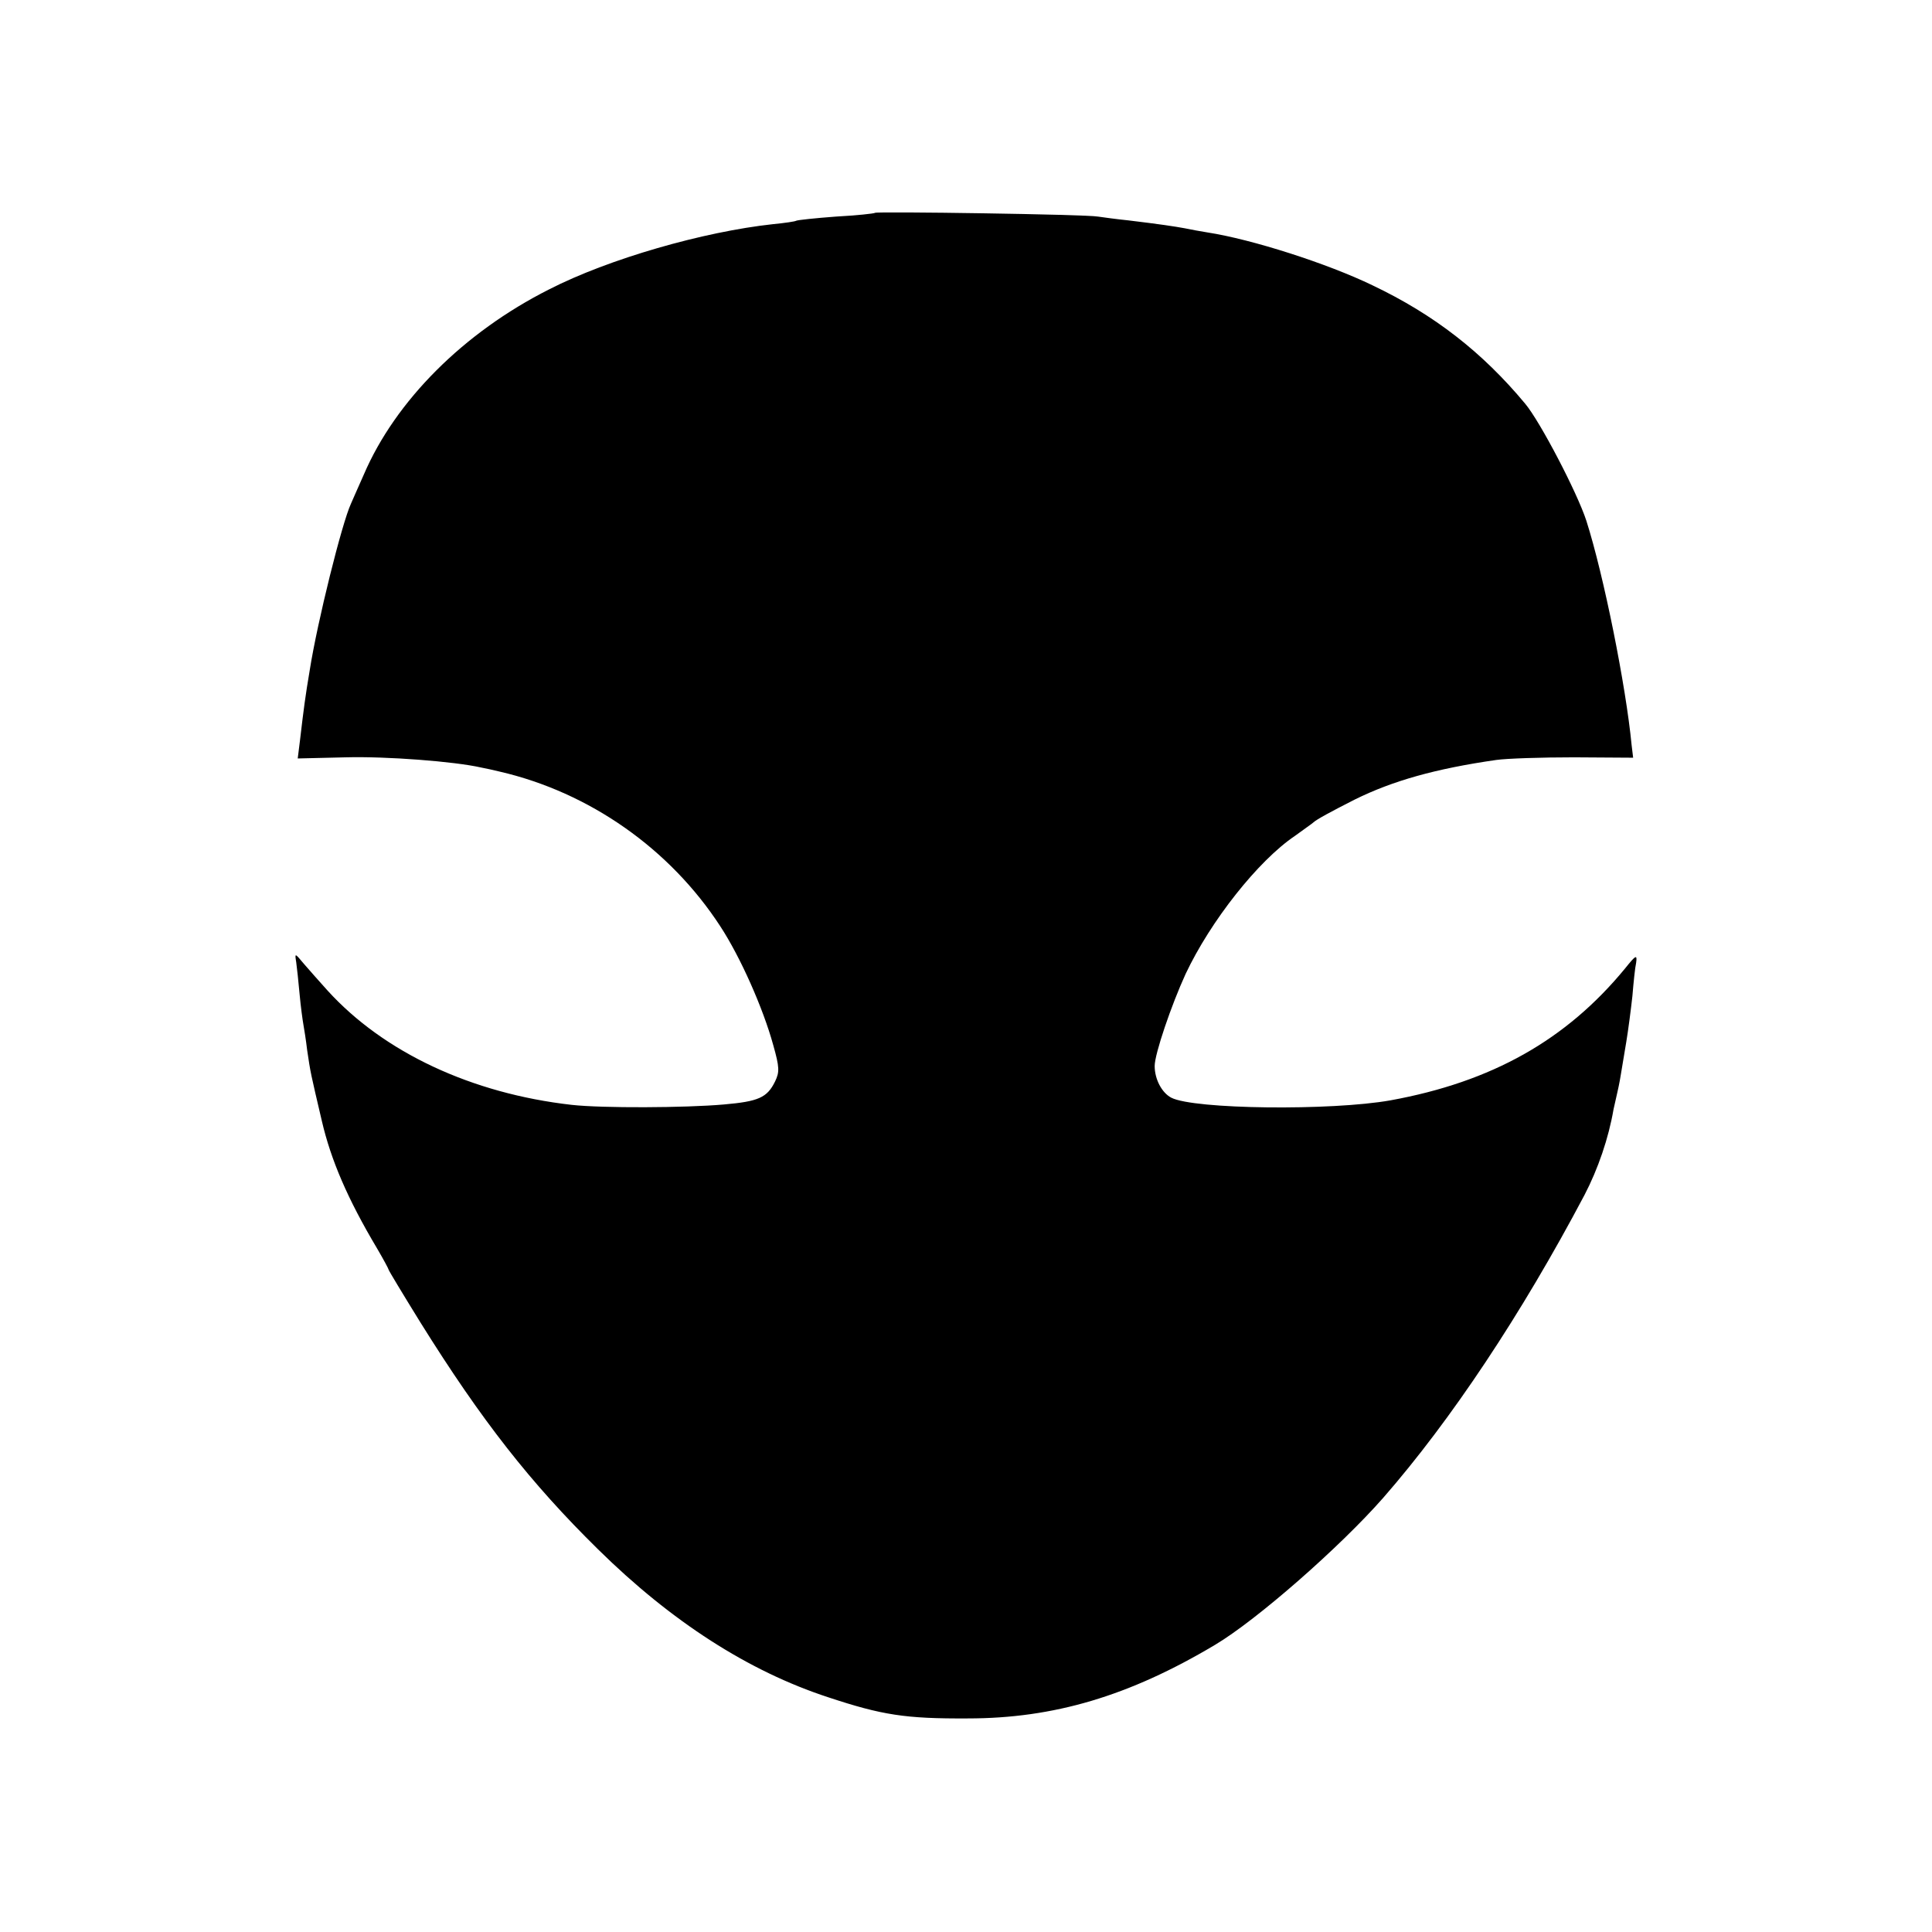
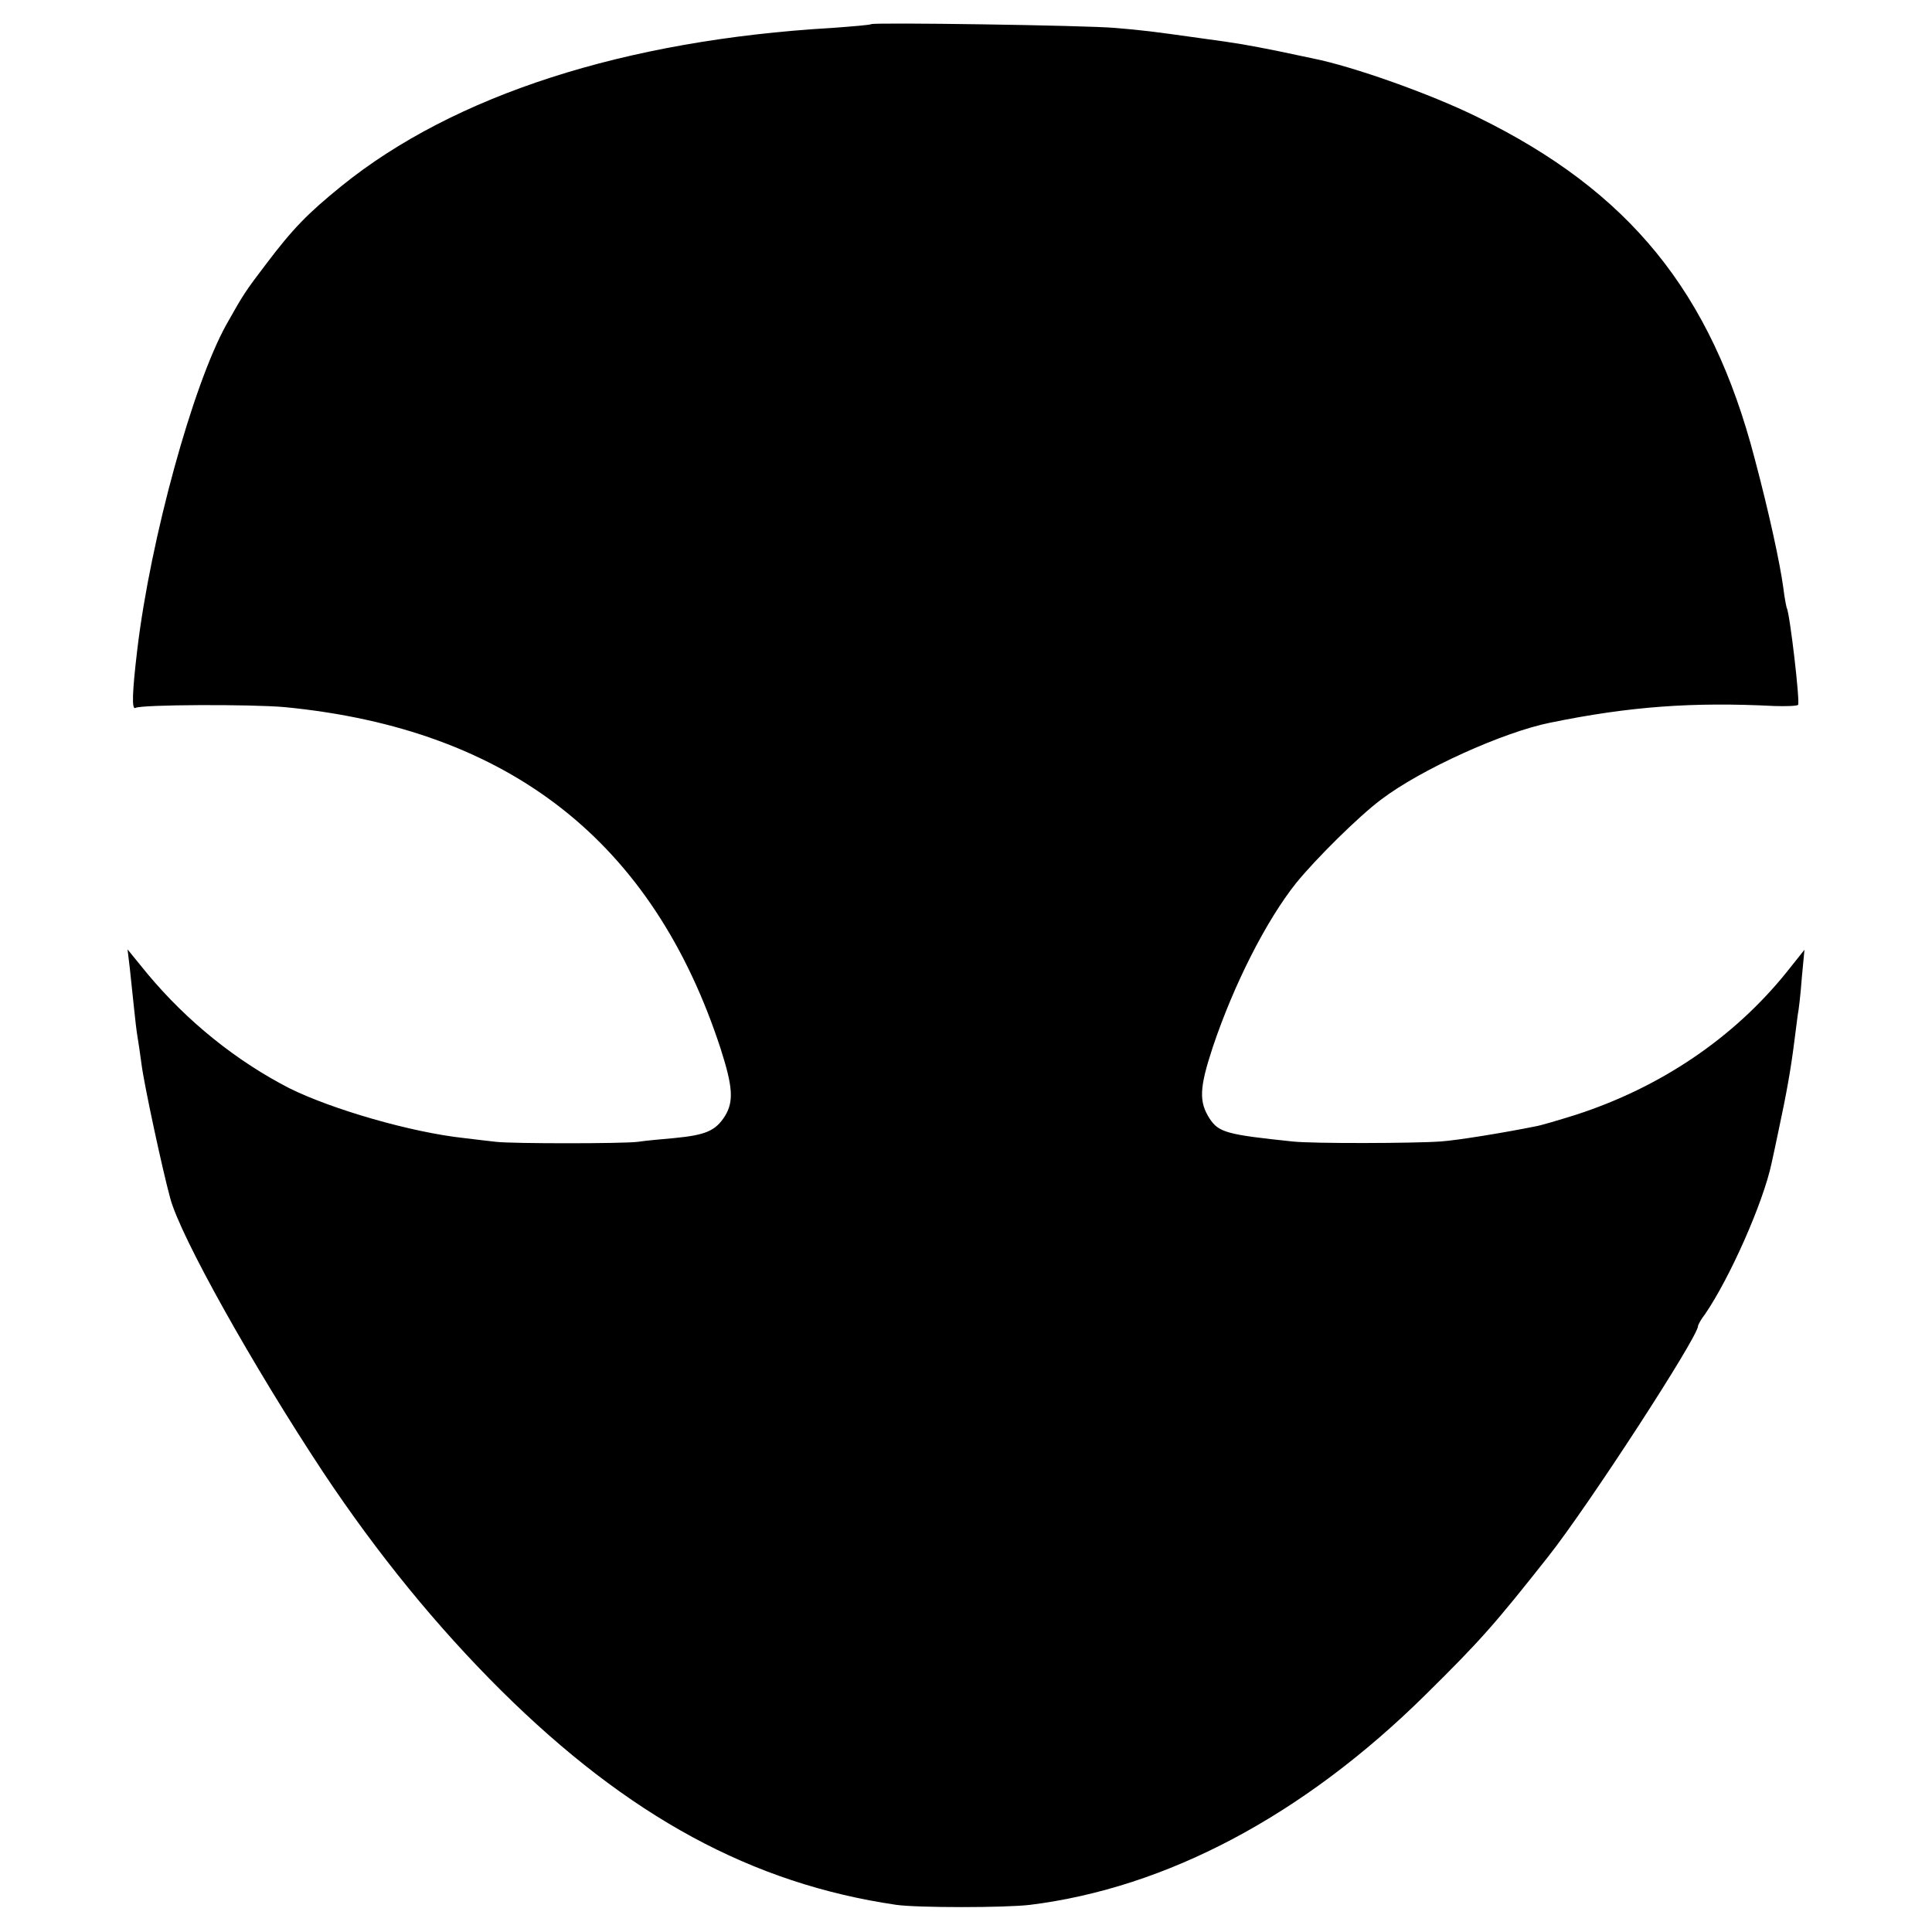
<svg xmlns="http://www.w3.org/2000/svg" version="1.0" width="16pt" height="16pt" viewBox="0 0 16 16" preserveAspectRatio="xMidYMid meet">
  <g transform="translate(0,16) scale(0.003125,-0.003125)" fill="#000000" stroke="none">
-     <path d="M2319 4556 c-2 -2 -49 -7 -104 -10 -54 -4 -101 -9 -105 -11 -3 -2 -30 -6 -61 -9 -185 -20 -436 -92 -594 -173 -226 -114 -407 -295 -491 -491 -14 -31 -29 -66 -34 -77 -24 -52 -89 -313 -109 -440 -12 -71 -16 -102 -26 -187 l-6 -48 127 3 c108 3 289 -11 359 -27 11 -2 34 -7 50 -11 237 -55 450 -204 584 -410 53 -81 113 -216 140 -314 17 -60 17 -72 5 -97 -21 -43 -44 -53 -136 -61 -102 -9 -322 -10 -403 -1 -265 30 -498 139 -647 303 -20 22 -48 54 -62 70 -25 30 -25 30 -21 5 2 -14 6 -52 9 -85 3 -33 8 -69 10 -80 2 -11 7 -42 10 -68 9 -61 9 -60 39 -188 24 -103 68 -206 146 -337 17 -29 31 -55 31 -57 0 -2 38 -65 85 -141 161 -258 291 -424 470 -600 195 -192 399 -323 610 -392 142 -47 204 -57 370 -56 227 0 427 59 655 195 111 66 332 260 446 390 179 205 366 486 533 802 36 69 64 151 77 227 3 14 7 32 9 40 2 8 7 31 10 50 3 19 10 60 15 90 5 30 12 84 16 120 3 36 7 76 10 89 3 22 -1 20 -29 -15 -156 -190 -353 -301 -622 -350 -157 -28 -521 -24 -581 7 -25 13 -44 49 -44 84 0 32 44 161 82 244 66 140 192 300 290 366 23 17 45 32 48 35 8 8 49 30 110 61 101 50 215 82 375 105 28 4 120 7 206 7 l157 -1 -4 33 c-15 157 -74 451 -120 595 -24 74 -122 262 -162 310 -113 136 -241 236 -405 314 -120 58 -320 122 -437 140 -19 3 -46 8 -60 11 -27 5 -67 11 -150 21 -30 3 -66 8 -80 10 -30 6 -586 14 -591 10z" />
+     <path d="M2309 5056 c-2 -2 -49 -6 -104 -10 -549 -32 -1002 -178 -1300 -419 -90 -73 -129 -113 -200 -207 -54 -71 -59 -78 -105 -160 -89 -160 -201 -568 -236 -860 -14 -117 -15 -162 -5 -156 15 9 308 10 396 2 596 -58 976 -357 1155 -906 32 -100 35 -139 11 -178 -25 -39 -51 -50 -134 -58 -34 -3 -78 -7 -97 -10 -42 -5 -332 -5 -375 0 -16 2 -55 6 -85 10 -140 15 -350 76 -463 132 -140 72 -270 176 -376 303 l-53 65 6 -50 c3 -27 8 -74 11 -104 3 -30 7 -64 9 -75 2 -11 7 -45 11 -75 7 -55 55 -278 76 -355 27 -102 220 -446 405 -726 145 -218 302 -410 472 -579 337 -334 665 -512 1047 -568 56 -8 289 -8 355 0 362 45 724 237 1047 556 146 144 183 186 326 367 106 134 397 582 397 611 0 3 8 18 19 32 65 95 154 295 176 400 2 9 11 50 19 89 20 93 32 160 41 232 3 23 7 55 9 70 3 14 8 59 11 100 l7 74 -47 -59 c-140 -174 -334 -306 -561 -379 -45 -14 -92 -28 -105 -30 -79 -16 -206 -37 -251 -40 -68 -5 -341 -6 -393 0 -173 18 -195 24 -219 60 -29 45 -28 81 8 190 56 167 142 336 221 435 52 64 166 177 225 221 105 80 324 179 449 204 210 43 377 55 593 44 32 -1 60 0 63 3 6 5 -22 245 -30 257 -1 3 -6 27 -9 53 -9 67 -39 204 -76 343 -115 441 -332 708 -735 905 -126 62 -330 134 -435 155 -8 2 -49 10 -90 19 -85 17 -106 21 -210 35 -128 18 -153 21 -225 27 -80 7 -640 15 -646 10z" />
  </g>
</svg>
